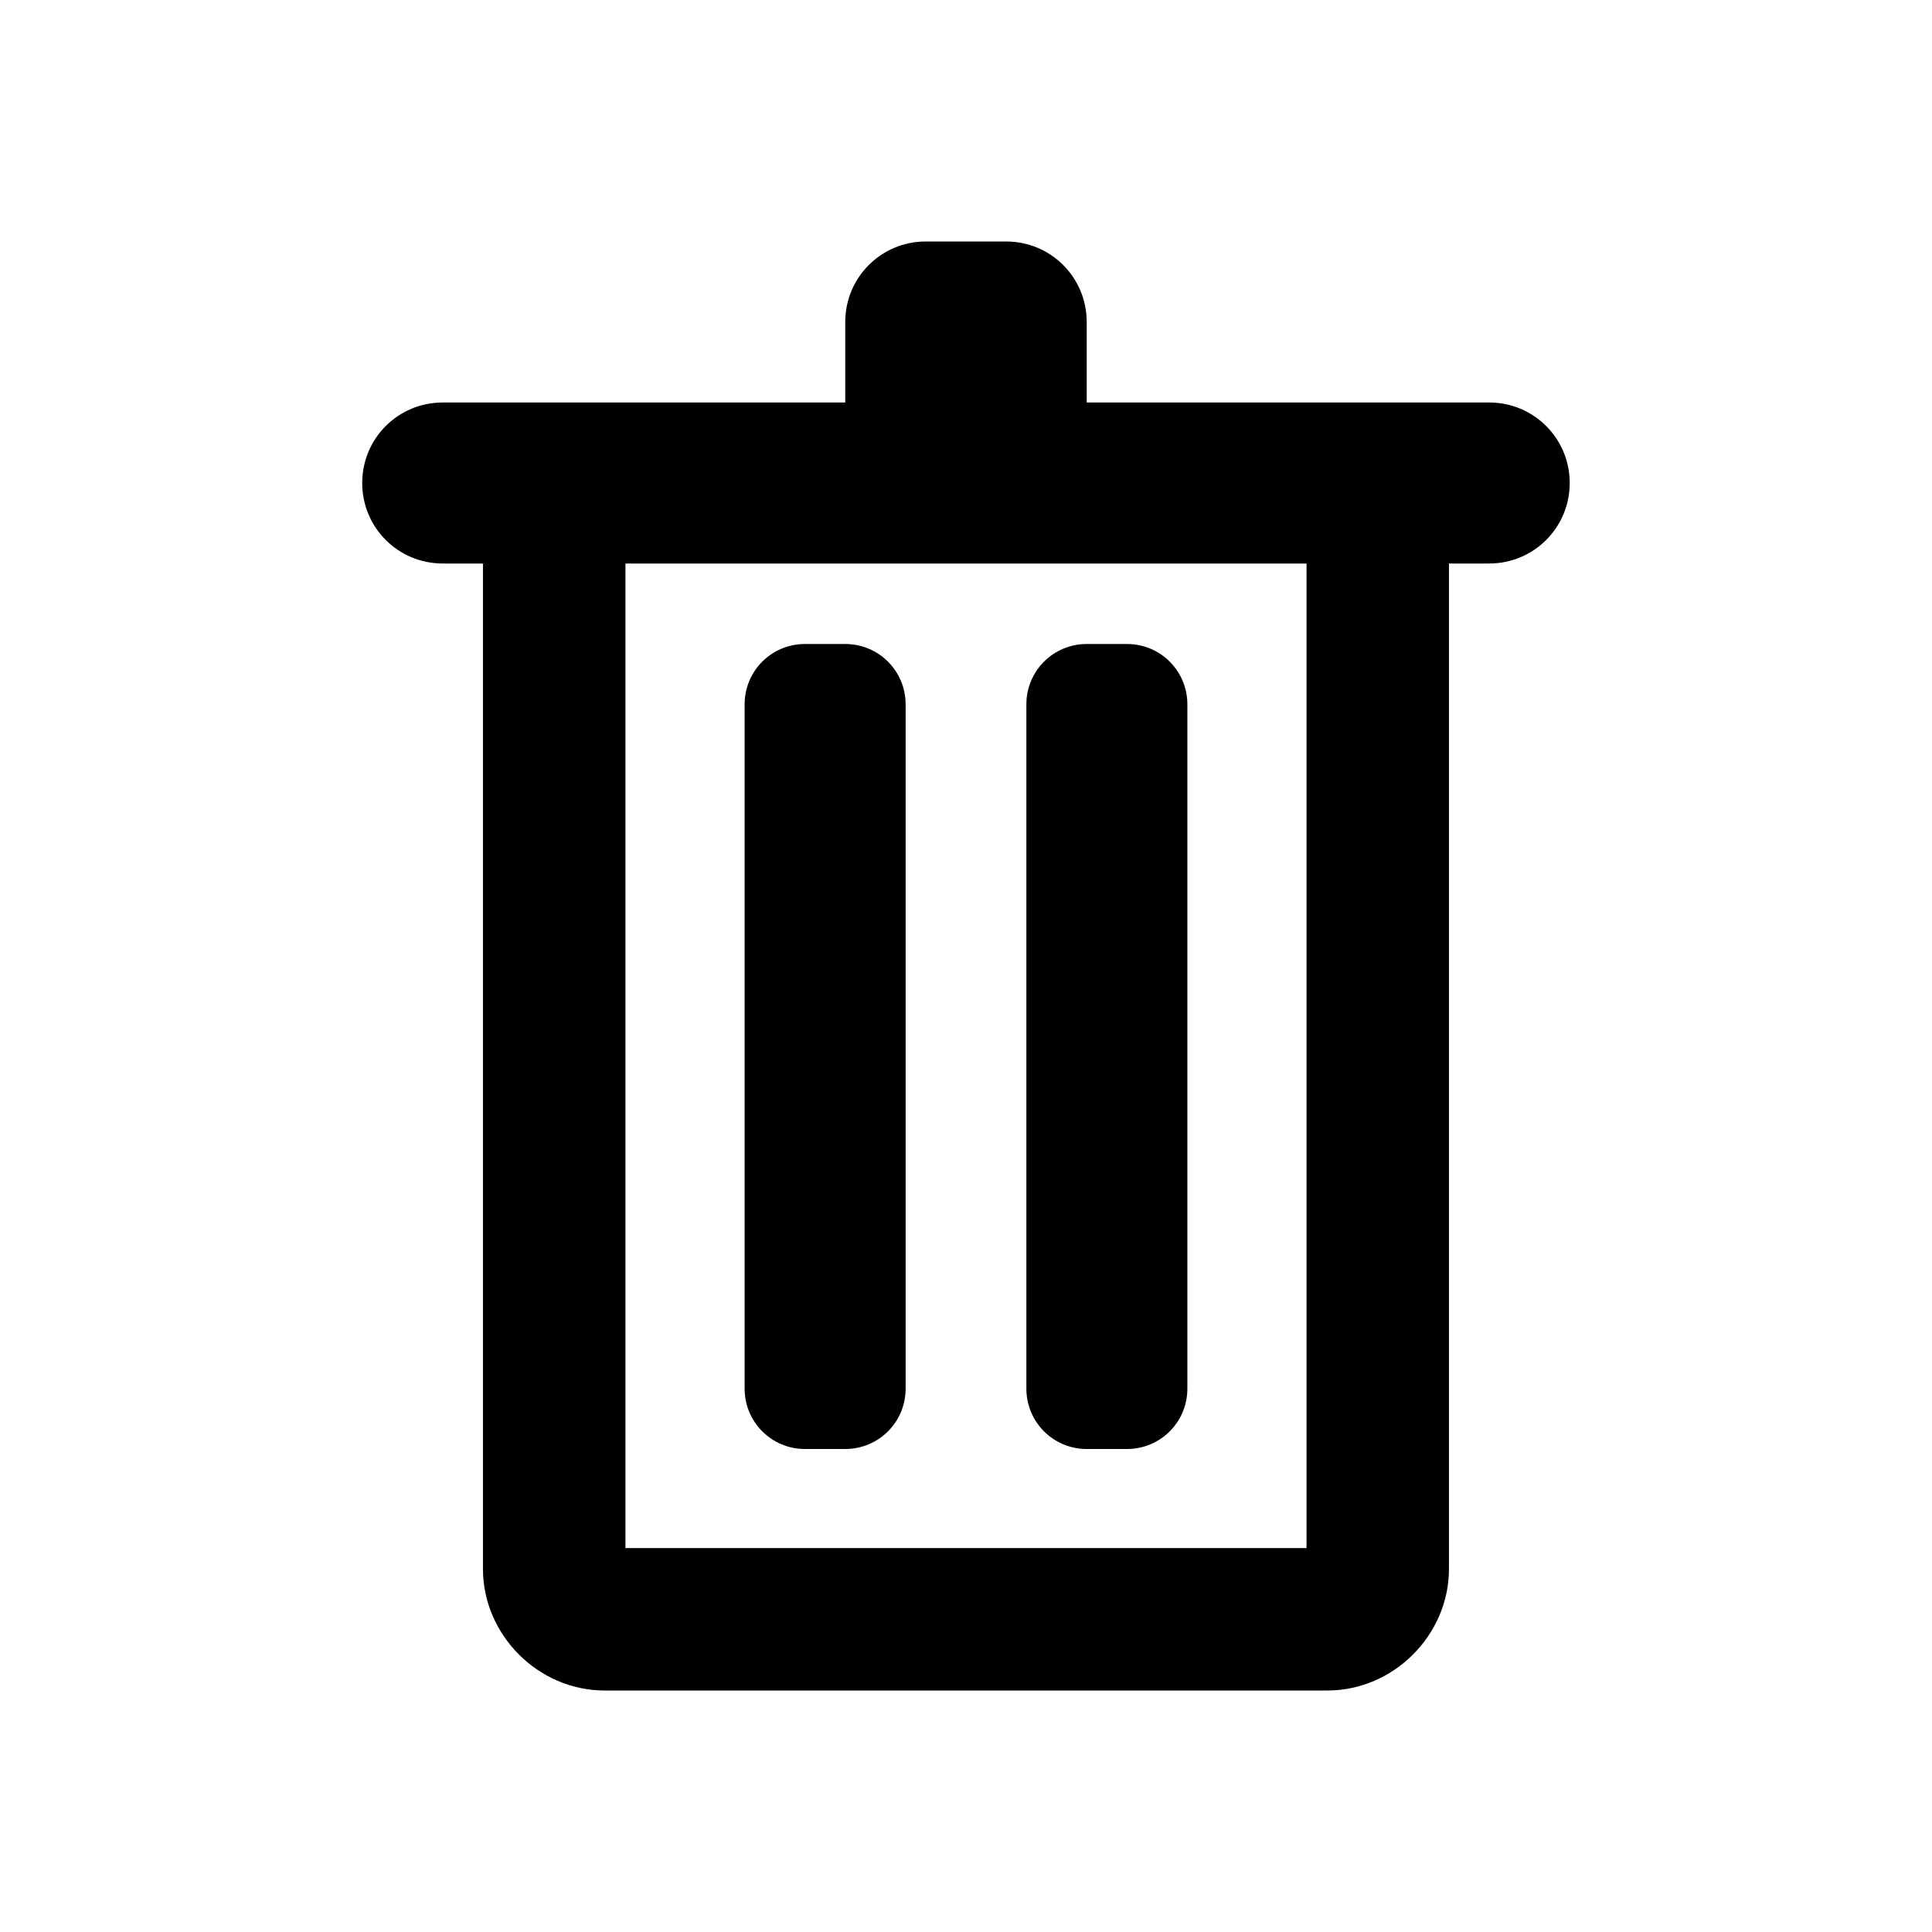
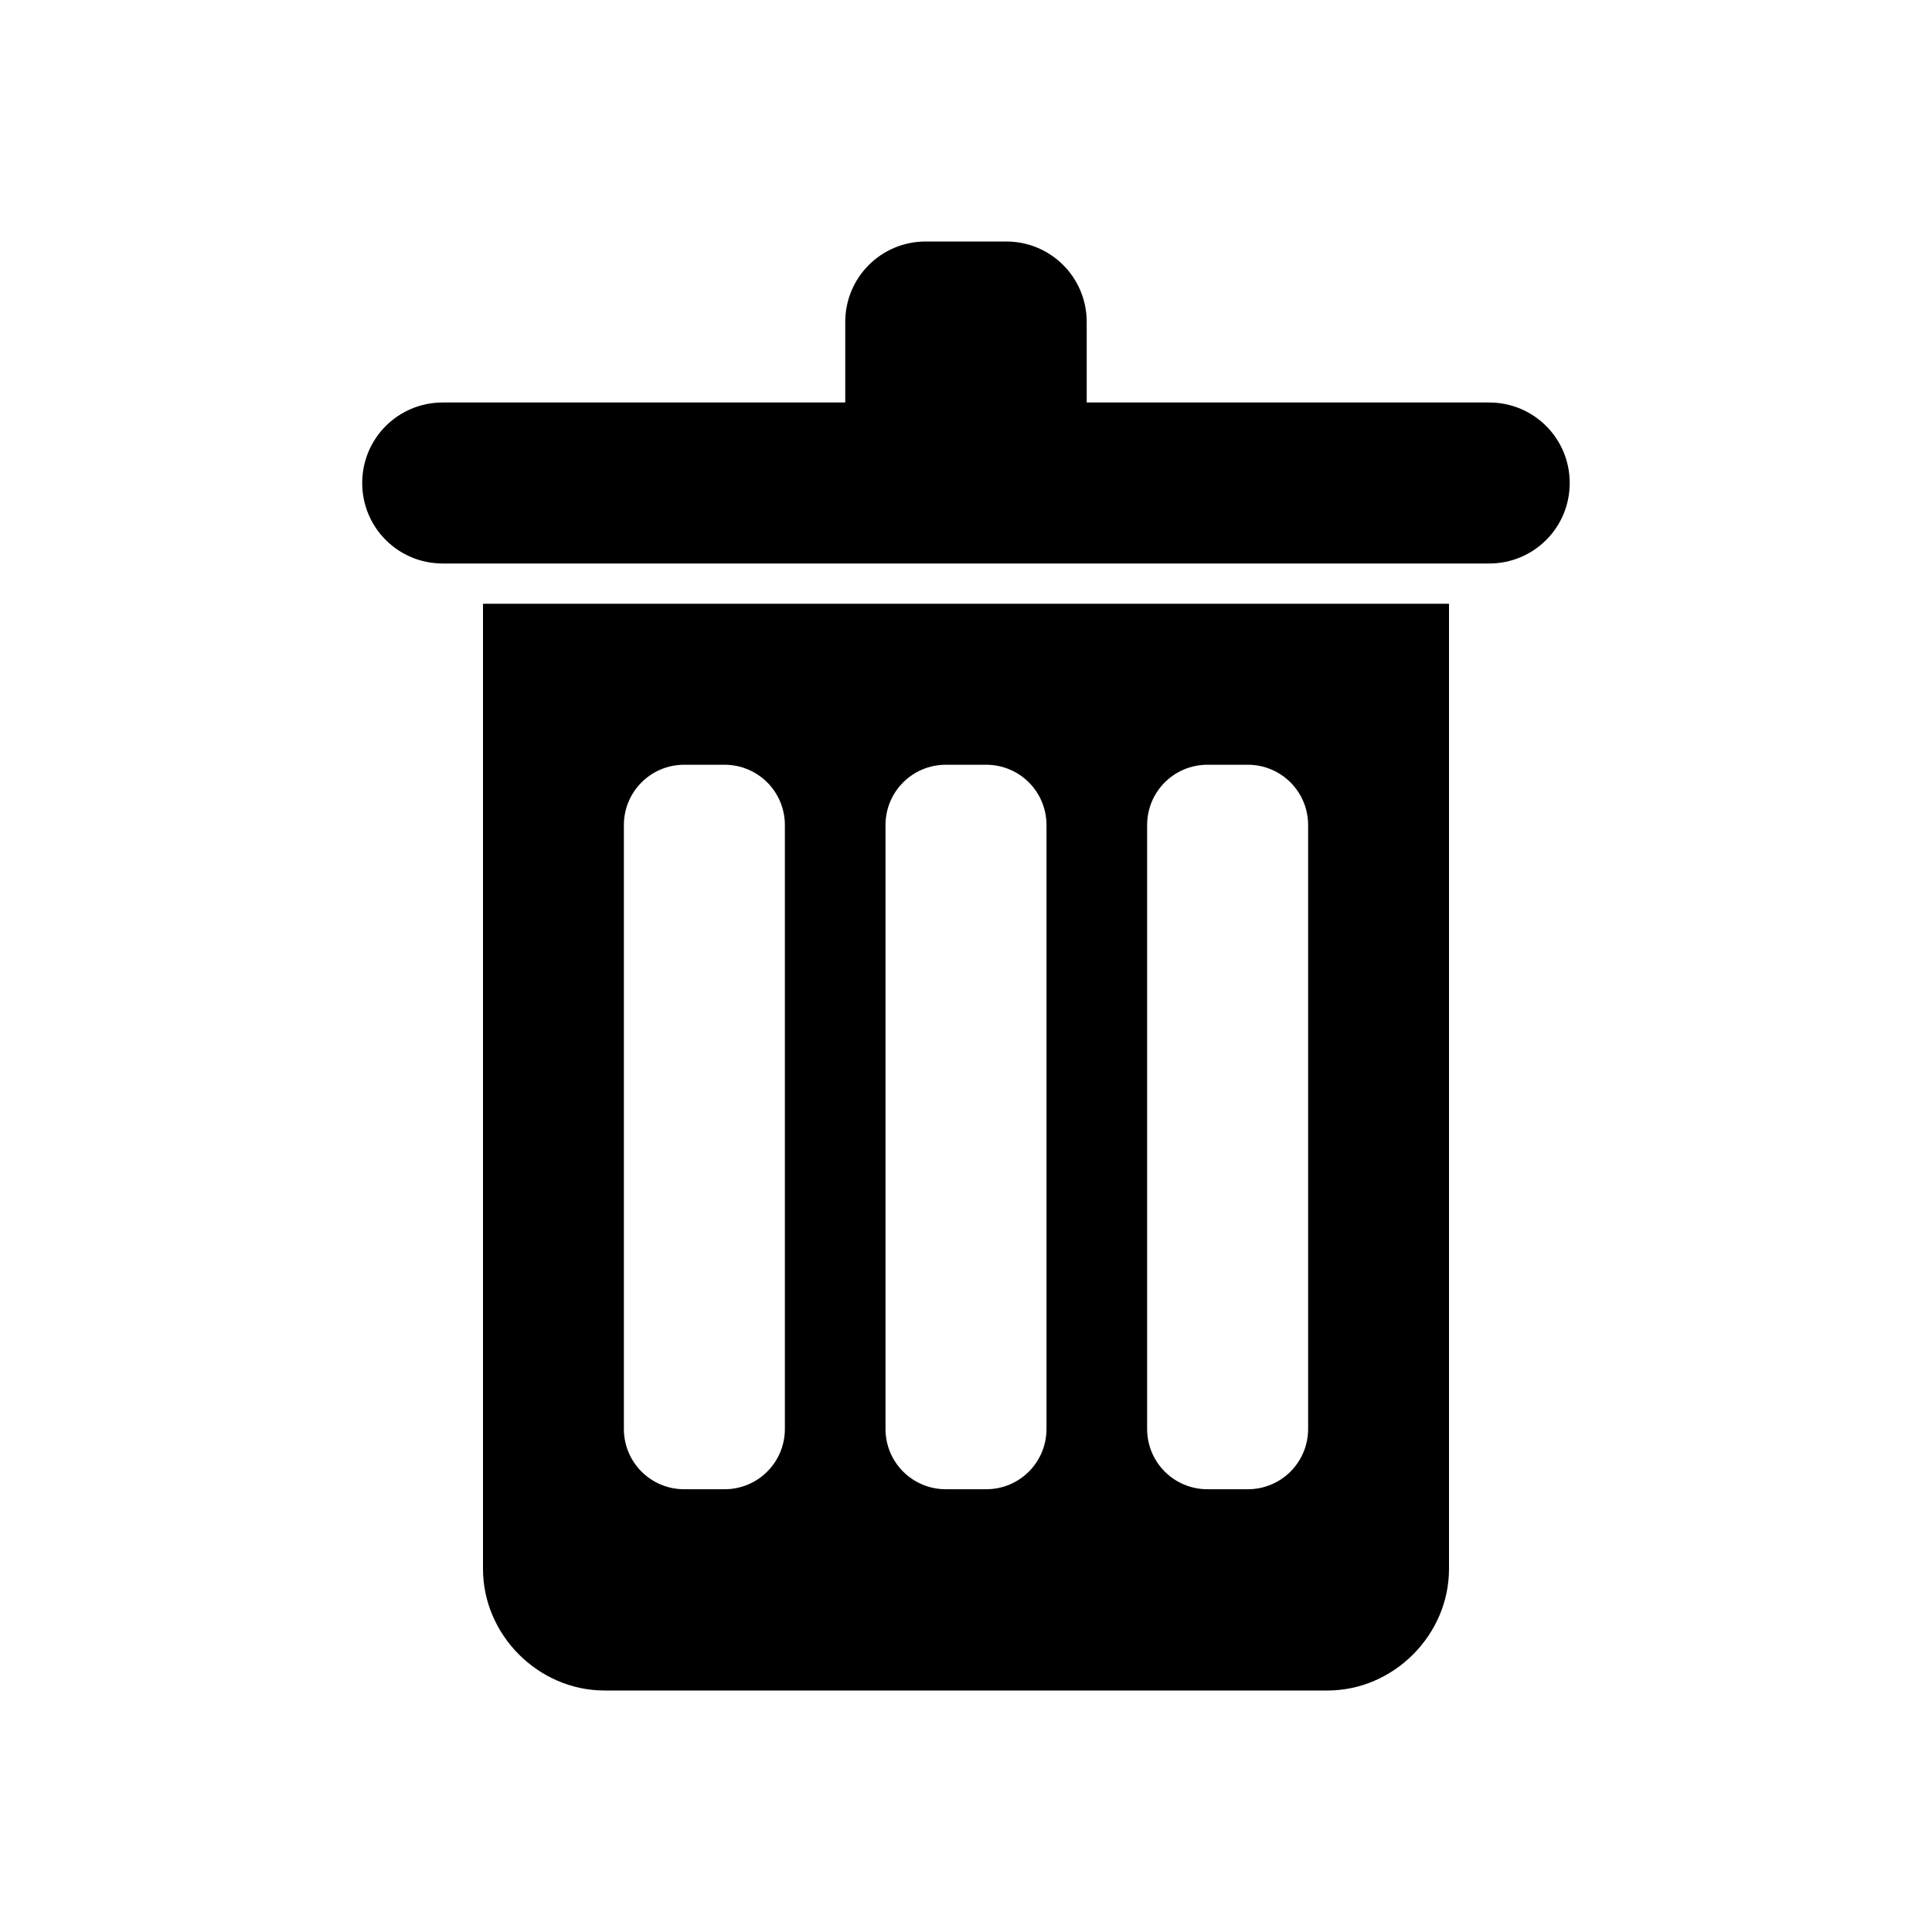
<svg xmlns="http://www.w3.org/2000/svg" height="48" width="48" version="1.1" viewBox="0 0 48 48">
-   <path style="color-rendering:auto;text-decoration-color:#000000;color:#000000;shape-rendering:auto;solid-color:#000000;text-decoration-line:none;fill:#000000;fill-rule:evenodd;mix-blend-mode:normal;block-progression:tb;text-indent:0;image-rendering:auto;white-space:normal;text-decoration-style:solid;isolation:auto;text-transform:none" d="m23 6c-1.108 0-2 0.892-2 2v2h-5.981-4.02c-1.108 0-2 0.892-2 2s0.892 2 2 2h1v24.98c0 1.643 1.377 3.02 3.02 3.02h17.961c1.642 0 3.019-1.377 3.019-3.02v-24.98h1c1.108 0 2-0.892 2-2s-0.892-2-2-2h-4.02-5.98v-2c0-1.108-0.892-2-2-2h-2zm-7.461 8h7.461 2 7.461v24.461h-16.922v-24.461zm4.461 2c-0.831 0-1.5 0.669-1.5 1.5v17c0 0.831 0.669 1.5 1.5 1.5h1c0.831 0 1.5-0.669 1.5-1.5v-17c0-0.831-0.669-1.5-1.5-1.5h-1zm7 0c-0.831 0-1.5 0.669-1.5 1.5v17c0 0.831 0.669 1.5 1.5 1.5h1c0.831 0 1.5-0.669 1.5-1.5v-17c0-0.831-0.669-1.5-1.5-1.5h-1z" />
+   <path style="fill:#000000" d="m23 6c-1.108 0-2 0.892-2 2v2h-5.981-4.02c-1.108 0-2 0.892-2 2s0.892 2 2 2h1 25c1.108 0 2-0.892 2-2s-0.892-2-2-2h-4.02-5.98v-2c0-1.108-0.892-2-2-2h-2zm-11 9v23.98c0 1.643 1.377 3.02 3.02 3.02h17.961c1.641 0 3.019-1.377 3.019-3.02v-23.98h-24zm5 4h1c0.831 0 1.5 0.669 1.5 1.5v15c0 0.831-0.669 1.5-1.5 1.5h-1c-0.831 0-1.5-0.669-1.5-1.5v-15c0-0.831 0.669-1.5 1.5-1.5zm6.5 0h1c0.831 0 1.5 0.669 1.5 1.5v15c0 0.831-0.669 1.5-1.5 1.5h-1c-0.831 0-1.5-0.669-1.5-1.5v-15c0-0.831 0.669-1.5 1.5-1.5zm6.5 0h1c0.831 0 1.5 0.669 1.5 1.5v15c0 0.831-0.669 1.5-1.5 1.5h-1c-0.831 0-1.5-0.669-1.5-1.5v-15c0-0.831 0.669-1.5 1.5-1.5z" />
</svg>
